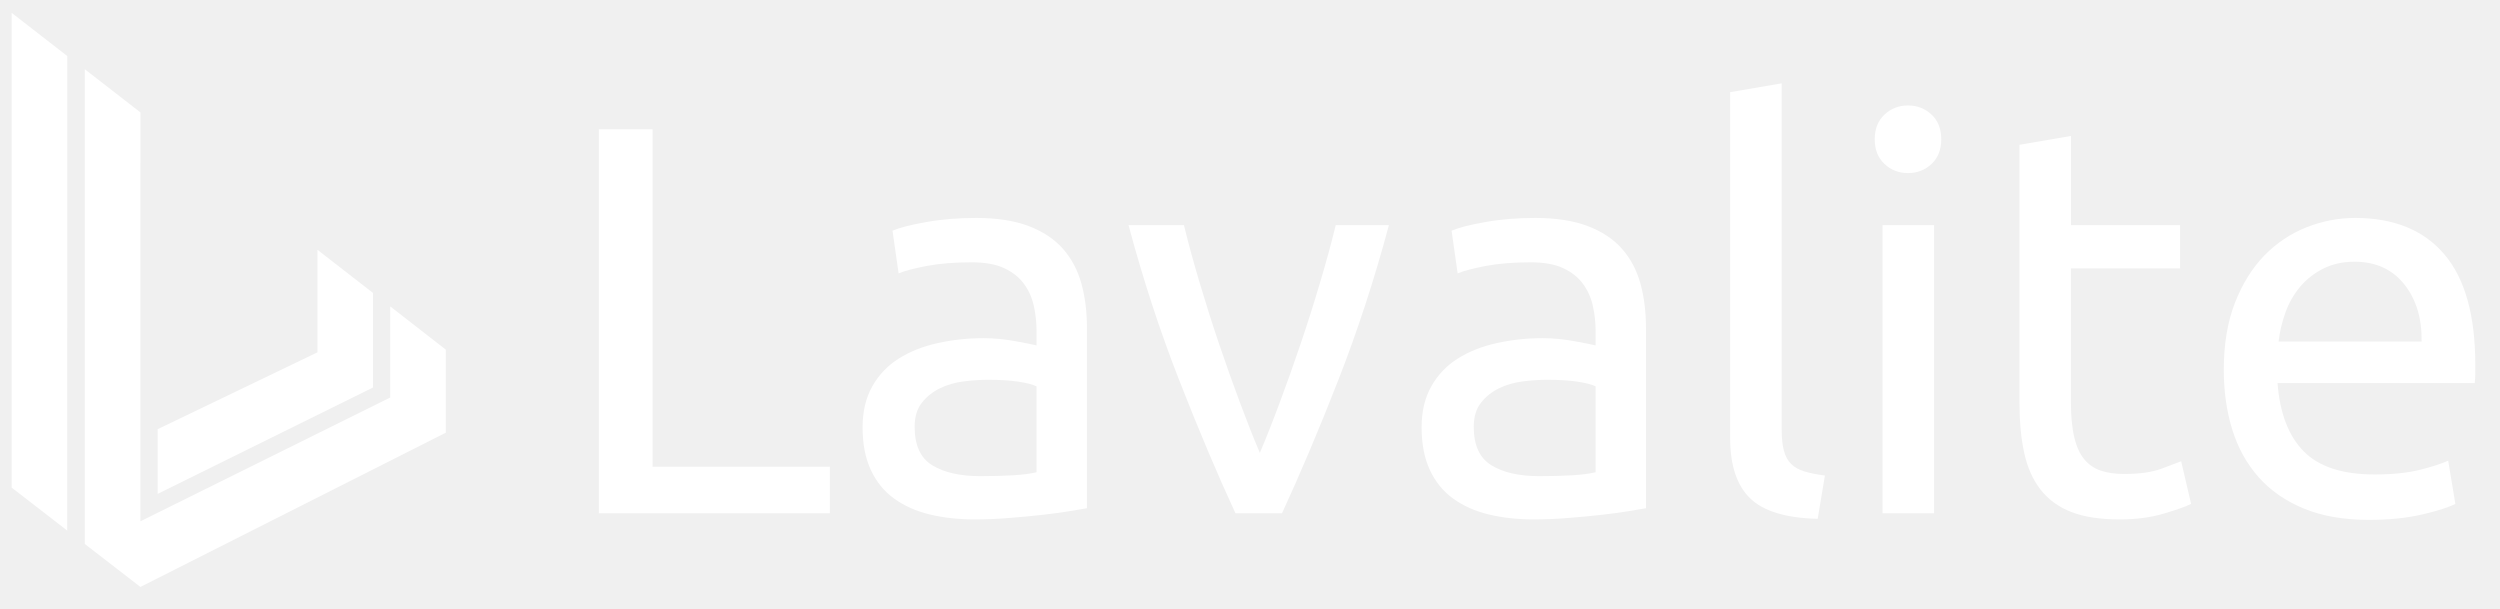
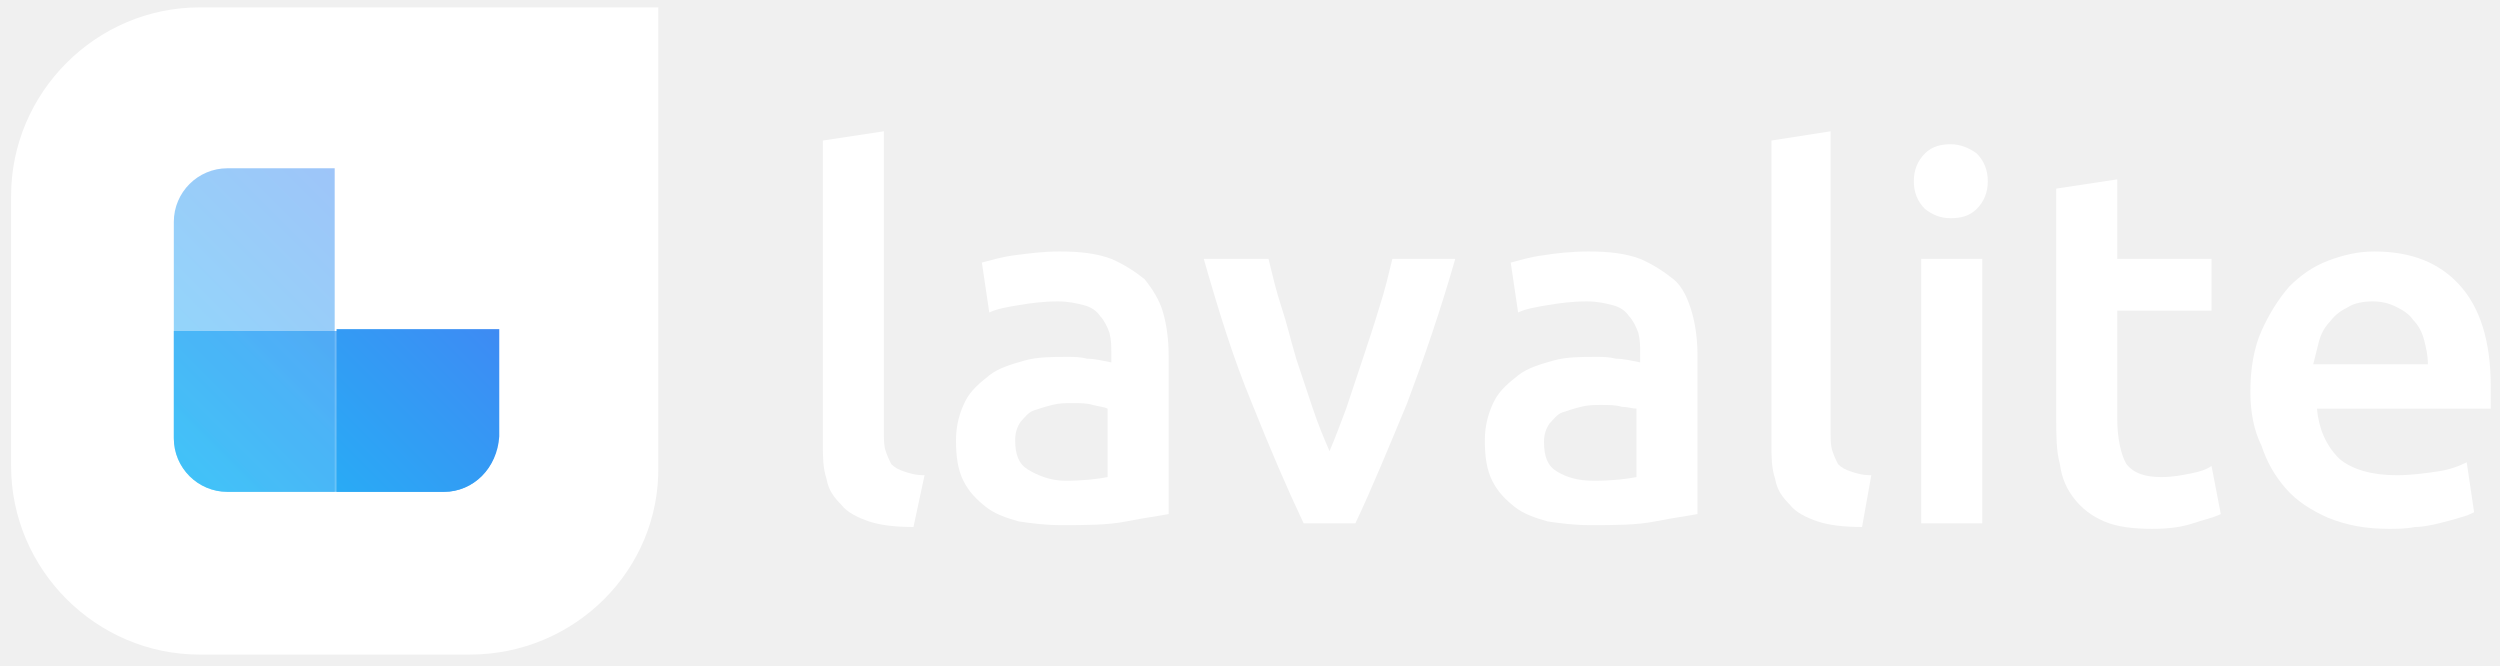
- <svg xmlns="http://www.w3.org/2000/svg" version="1.1" id="Layer_1" x="0px" y="0px" width="148px" height="36px" viewBox="0 0 148 36" enable-background="new 0 0 148 36" xml:space="preserve">
+ <svg xmlns="http://www.w3.org/2000/svg" version="1.1" id="Layer_1" x="0px" y="0px" viewBox="0 0 135.2 36" style="enable-background:new 0 0 135.2 36;" xml:space="preserve">
+   <style type="text/css">
+ 	.st0{fill:#FFFFFF;}
+ 	.st1{opacity:0.5;}
+ 	.st2{fill:url(#SVGID_1_);}
+ 	.st3{opacity:0.7;}
+ 	.st4{fill:url(#SVGID_2_);}
+ 	.st5{fill:url(#SVGID_3_);}
+ </style>
  <g>
-     <polygon id="path0" fill="#FFFFFF" points="0.691,0.761 3.983,3.318 3.979,27.525 3.979,31.409 0.691,28.866  " />
-     <polygon id="path1" fill="#FFFFFF" points="5.022,4.1 8.314,6.655 8.312,30.861 23.101,23.533 23.101,18.139 26.393,20.701    26.393,25.613 8.312,34.747 5.022,32.204  " />
-     <polygon id="path2" fill="#FFFFFF" points="9.332,25.409 18.792,20.859 18.792,14.787 22.083,17.343 22.083,22.939 9.332,29.238     " />
+     <path class="st0" d="M49.4,28.5c-1,0-1.8-0.1-2.4-0.3c-0.6-0.2-1.2-0.5-1.5-0.9c-0.4-0.4-0.7-0.8-0.8-1.4c-0.2-0.6-0.2-1.2-0.2-1.9   V7.6l3.3-0.5v16.3c0,0.4,0,0.7,0.1,1s0.2,0.5,0.3,0.7c0.2,0.2,0.4,0.3,0.7,0.4s0.6,0.2,1.1,0.2L49.4,28.5z" />
+     <path class="st0" d="M57.3,13.6c1.1,0,2,0.1,2.8,0.4c0.7,0.3,1.3,0.7,1.8,1.1c0.4,0.5,0.8,1.1,1,1.8c0.2,0.7,0.3,1.5,0.3,2.3v8.6   c-0.5,0.1-1.3,0.2-2.3,0.4c-1,0.2-2.2,0.2-3.5,0.2c-0.9,0-1.6-0.1-2.3-0.2c-0.7-0.2-1.3-0.4-1.8-0.8s-0.9-0.8-1.2-1.4   s-0.4-1.3-0.4-2.2c0-0.8,0.2-1.5,0.5-2.1s0.8-1,1.3-1.4s1.2-0.6,1.9-0.8c0.7-0.2,1.5-0.2,2.3-0.2c0.4,0,0.7,0,1.1,0.1   c0.4,0,0.8,0.1,1.3,0.2v-0.5c0-0.4,0-0.7-0.1-1.1c-0.1-0.3-0.3-0.7-0.5-0.9c-0.2-0.3-0.5-0.5-0.9-0.6s-0.8-0.2-1.4-0.2   c-0.8,0-1.5,0.1-2.1,0.2s-1.2,0.2-1.6,0.4l-0.4-2.7c0.4-0.1,1-0.3,1.8-0.4S56.4,13.6,57.3,13.6z M57.6,26c1,0,1.8-0.1,2.3-0.2v-3.7   c-0.2-0.1-0.4-0.1-0.8-0.2c-0.3-0.1-0.7-0.1-1.1-0.1c-0.4,0-0.7,0-1.1,0.1c-0.4,0.1-0.7,0.2-1,0.3c-0.3,0.1-0.5,0.4-0.7,0.6   c-0.2,0.3-0.3,0.6-0.3,1c0,0.8,0.2,1.3,0.7,1.6S56.8,26,57.6,26z" />
+     <path class="st0" d="M70.5,28.3c-0.9-1.9-1.8-4-2.8-6.5c-1-2.4-1.8-5-2.6-7.8h3.5c0.2,0.8,0.4,1.7,0.7,2.6c0.3,0.9,0.5,1.8,0.8,2.8   c0.3,0.9,0.6,1.8,0.9,2.7c0.3,0.9,0.6,1.6,0.9,2.3c0.3-0.7,0.6-1.5,0.9-2.3c0.3-0.9,0.6-1.8,0.9-2.7c0.3-0.9,0.6-1.8,0.9-2.8   c0.3-0.9,0.5-1.8,0.7-2.6h3.4c-0.8,2.8-1.7,5.4-2.6,7.8c-1,2.4-1.9,4.6-2.8,6.5H70.5z" />
+     <path class="st0" d="M85.9,13.6c1.1,0,2,0.1,2.8,0.4c0.7,0.3,1.3,0.7,1.8,1.1s0.8,1.1,1,1.8c0.2,0.7,0.3,1.5,0.3,2.3v8.6   c-0.5,0.1-1.3,0.2-2.3,0.4c-1,0.2-2.2,0.2-3.5,0.2c-0.9,0-1.6-0.1-2.3-0.2c-0.7-0.2-1.3-0.4-1.8-0.8S81,26.6,80.7,26   c-0.3-0.6-0.4-1.3-0.4-2.2c0-0.8,0.2-1.5,0.5-2.1s0.8-1,1.3-1.4s1.2-0.6,1.9-0.8c0.7-0.2,1.5-0.2,2.3-0.2c0.4,0,0.7,0,1.1,0.1   c0.4,0,0.8,0.1,1.3,0.2v-0.5c0-0.4,0-0.7-0.1-1.1c-0.1-0.3-0.3-0.7-0.5-0.9c-0.2-0.3-0.5-0.5-0.9-0.6s-0.8-0.2-1.4-0.2   c-0.8,0-1.5,0.1-2.1,0.2s-1.2,0.2-1.6,0.4l-0.4-2.7c0.4-0.1,1-0.3,1.8-0.4C84.1,13.7,85,13.6,85.9,13.6z M86.2,26   c1,0,1.8-0.1,2.3-0.2v-3.7c-0.2,0-0.5-0.1-0.8-0.1c-0.3-0.1-0.7-0.1-1.1-0.1s-0.7,0-1.1,0.1s-0.7,0.2-1,0.3   c-0.3,0.1-0.5,0.4-0.7,0.6c-0.2,0.3-0.3,0.6-0.3,1c0,0.8,0.2,1.3,0.7,1.6S85.3,26,86.2,26z" />
+     <path class="st0" d="M100.7,28.5c-1,0-1.8-0.1-2.4-0.3c-0.6-0.2-1.2-0.5-1.5-0.9c-0.4-0.4-0.7-0.8-0.8-1.4   c-0.2-0.6-0.2-1.2-0.2-1.9V7.6L99,7.1v16.3c0,0.4,0,0.7,0.1,1s0.2,0.5,0.3,0.7c0.2,0.2,0.4,0.3,0.7,0.4c0.3,0.1,0.6,0.2,1.1,0.2   L100.7,28.5z" />
+     <path class="st0" d="M107.5,9.8c0,0.6-0.2,1.1-0.6,1.5s-0.9,0.5-1.4,0.5c-0.6,0-1-0.2-1.4-0.5c-0.4-0.4-0.6-0.9-0.6-1.5   s0.2-1.1,0.6-1.5c0.4-0.4,0.9-0.5,1.4-0.5s1,0.2,1.4,0.5C107.3,8.7,107.5,9.2,107.5,9.8z M107.2,28.3h-3.3V14h3.3V28.3z" />
+     <path class="st0" d="M111.2,10.2l3.3-0.5V14h5.1v2.8h-5.1v5.8c0,1.1,0.2,2,0.5,2.5c0.4,0.5,1,0.7,1.9,0.7c0.6,0,1.1-0.1,1.6-0.2   s0.8-0.2,1.1-0.4l0.5,2.6c-0.4,0.2-0.9,0.3-1.5,0.5s-1.3,0.3-2.2,0.3c-1,0-1.9-0.1-2.6-0.4s-1.2-0.7-1.6-1.2s-0.7-1.1-0.8-1.9   c-0.2-0.7-0.2-1.6-0.2-2.5C111.2,22.6,111.2,10.2,111.2,10.2z" />
+     <path class="st0" d="M121.7,21.2c0-1.3,0.2-2.4,0.6-3.3s0.9-1.7,1.5-2.4c0.6-0.6,1.3-1.1,2.1-1.4c0.8-0.3,1.6-0.5,2.5-0.5   c2,0,3.5,0.6,4.6,1.8s1.7,3,1.7,5.5c0,0.2,0,0.4,0,0.6s0,0.4,0,0.6h-9.4c0.1,1.1,0.5,2,1.2,2.7c0.7,0.6,1.8,0.9,3.1,0.9   c0.8,0,1.5-0.1,2.2-0.2s1.2-0.3,1.6-0.5l0.4,2.7c-0.2,0.1-0.4,0.2-0.8,0.3c-0.3,0.1-0.7,0.2-1.1,0.3c-0.4,0.1-0.9,0.2-1.3,0.2   c-0.5,0.1-1,0.1-1.4,0.1c-1.3,0-2.3-0.2-3.3-0.6c-0.9-0.4-1.7-0.9-2.3-1.6c-0.6-0.7-1-1.4-1.3-2.3   C121.9,23.3,121.7,22.3,121.7,21.2z M131.3,19.7c0-0.5-0.1-0.9-0.2-1.3c-0.1-0.4-0.3-0.8-0.6-1.1c-0.2-0.3-0.5-0.5-0.9-0.7   s-0.8-0.3-1.3-0.3s-1,0.1-1.3,0.3c-0.4,0.2-0.7,0.4-1,0.8c-0.3,0.3-0.5,0.7-0.6,1.1s-0.2,0.8-0.3,1.2H131.3z" />
  </g>
  <g>
-     <path fill="#FFFFFF" d="M49.129,27.63v2.755H35.452V7.654h3.18V27.63H49.129z" />
-     <path fill="#FFFFFF" d="M57.788,12.902c1.223,0,2.257,0.16,3.099,0.478c0.842,0.317,1.521,0.766,2.034,1.342   c0.514,0.582,0.879,1.271,1.099,2.069c0.22,0.798,0.328,1.676,0.328,2.641v10.655c-0.263,0.048-0.629,0.104-1.099,0.185   c-0.471,0.076-1.001,0.146-1.591,0.213c-0.592,0.064-1.23,0.127-1.918,0.179c-0.689,0.058-1.373,0.086-2.05,0.086   c-0.962,0-1.849-0.101-2.657-0.296c-0.809-0.196-1.509-0.51-2.098-0.938c-0.592-0.422-1.051-0.988-1.379-1.687   c-0.327-0.701-0.491-1.543-0.491-2.526c0-0.939,0.19-1.75,0.574-2.429c0.382-0.679,0.902-1.226,1.558-1.64   c0.657-0.418,1.421-0.723,2.297-0.918c0.874-0.197,1.792-0.297,2.754-0.297c0.306,0,0.624,0.018,0.952,0.049   c0.327,0.035,0.639,0.078,0.935,0.135c0.294,0.053,0.553,0.104,0.771,0.146c0.218,0.043,0.371,0.078,0.458,0.101v-0.854   c0-0.502-0.054-1-0.163-1.493c-0.11-0.491-0.307-0.929-0.592-1.311c-0.284-0.384-0.671-0.688-1.164-0.918   c-0.493-0.23-1.132-0.345-1.919-0.345c-1.007,0-1.886,0.07-2.64,0.211c-0.754,0.144-1.317,0.291-1.689,0.442l-0.36-2.524   c0.394-0.173,1.049-0.344,1.967-0.507C55.722,12.984,56.716,12.902,57.788,12.902z M58.049,28.188c0.723,0,1.361-0.018,1.919-0.051   c0.557-0.031,1.022-0.092,1.394-0.18v-5.085c-0.218-0.108-0.573-0.202-1.066-0.276c-0.492-0.076-1.087-0.113-1.787-0.113   c-0.461,0-0.946,0.031-1.46,0.096c-0.515,0.066-0.984,0.201-1.411,0.41c-0.425,0.209-0.782,0.49-1.066,0.855   c-0.284,0.359-0.425,0.836-0.425,1.426c0,1.094,0.35,1.854,1.048,2.277C55.897,27.977,56.847,28.188,58.049,28.188z" />
-     <path fill="#FFFFFF" d="M82.223,13.329c-0.853,3.192-1.854,6.254-3,9.185c-1.147,2.932-2.259,5.557-3.328,7.871h-2.756   c-1.072-2.314-2.18-4.939-3.328-7.871c-1.148-2.931-2.148-5.993-3.002-9.185h3.281c0.261,1.073,0.574,2.216,0.934,3.427   c0.362,1.215,0.743,2.418,1.147,3.609c0.404,1.193,0.816,2.346,1.231,3.459c0.415,1.115,0.809,2.111,1.181,2.986   c0.371-0.875,0.766-1.871,1.18-2.986c0.416-1.113,0.827-2.266,1.23-3.459c0.404-1.191,0.787-2.395,1.146-3.609   c0.362-1.211,0.674-2.354,0.937-3.427H82.223z" />
-     <path fill="#FFFFFF" d="M90.882,12.902c1.224,0,2.259,0.16,3.099,0.478c0.845,0.317,1.521,0.766,2.035,1.342   c0.514,0.582,0.879,1.271,1.098,2.069c0.221,0.798,0.328,1.676,0.328,2.641v10.655c-0.262,0.048-0.629,0.104-1.099,0.185   c-0.471,0.076-1.001,0.146-1.592,0.213c-0.59,0.064-1.229,0.127-1.918,0.179c-0.688,0.058-1.371,0.086-2.05,0.086   c-0.963,0-1.848-0.101-2.657-0.296c-0.81-0.196-1.508-0.51-2.099-0.938c-0.59-0.422-1.049-0.988-1.377-1.687   c-0.327-0.701-0.491-1.543-0.491-2.526c0-0.939,0.19-1.75,0.573-2.429s0.9-1.226,1.559-1.64c0.656-0.418,1.421-0.723,2.297-0.918   c0.874-0.197,1.792-0.297,2.754-0.297c0.307,0,0.624,0.018,0.952,0.049c0.326,0.035,0.64,0.078,0.935,0.135   c0.295,0.053,0.554,0.104,0.771,0.146s0.371,0.078,0.461,0.101v-0.854c0-0.502-0.057-1-0.165-1.493   c-0.108-0.491-0.31-0.929-0.593-1.311c-0.282-0.384-0.671-0.688-1.164-0.918c-0.491-0.229-1.13-0.345-1.918-0.345   c-1.008,0-1.887,0.07-2.641,0.211c-0.754,0.144-1.316,0.291-1.688,0.442l-0.358-2.524c0.393-0.173,1.049-0.344,1.967-0.507   C88.816,12.984,89.811,12.902,90.882,12.902z M91.143,28.188c0.725,0,1.361-0.018,1.922-0.051c0.558-0.031,1.022-0.092,1.396-0.18   v-5.085c-0.223-0.108-0.574-0.202-1.066-0.276c-0.492-0.076-1.088-0.113-1.787-0.113c-0.461,0-0.946,0.031-1.459,0.096   c-0.517,0.066-0.984,0.201-1.412,0.41c-0.426,0.209-0.781,0.49-1.064,0.855c-0.285,0.359-0.427,0.836-0.427,1.426   c0,1.094,0.351,1.854,1.05,2.277C88.991,27.977,89.941,28.188,91.143,28.188z" />
-     <path fill="#FFFFFF" d="M107.607,30.714c-1.879-0.045-3.215-0.45-4-1.216c-0.789-0.764-1.183-1.955-1.183-3.573V5.457l3.052-0.523   v20.5c0,0.502,0.043,0.918,0.131,1.244c0.088,0.328,0.229,0.594,0.427,0.786c0.196,0.198,0.459,0.345,0.786,0.444   c0.33,0.099,0.732,0.181,1.215,0.244L107.607,30.714z" />
-     <path fill="#FFFFFF" d="M112.955,10.246c-0.547,0-1.012-0.179-1.395-0.542c-0.385-0.361-0.576-0.846-0.576-1.458   c0-0.614,0.191-1.1,0.576-1.46c0.383-0.361,0.848-0.542,1.395-0.542c0.546,0,1.009,0.181,1.395,0.542   c0.383,0.36,0.572,0.846,0.572,1.46c0,0.611-0.189,1.097-0.572,1.458C113.964,10.067,113.501,10.246,112.955,10.246z    M114.496,30.385h-3.051V13.329h3.051V30.385z" />
-     <path fill="#FFFFFF" d="M122.598,13.329h6.463v2.56h-6.463v7.871c0,0.852,0.064,1.559,0.197,2.115   c0.131,0.557,0.327,0.995,0.59,1.311c0.264,0.318,0.59,0.545,0.983,0.676c0.396,0.132,0.853,0.197,1.378,0.197   c0.919,0,1.658-0.104,2.214-0.312c0.558-0.208,0.946-0.354,1.165-0.441l0.589,2.523c-0.304,0.154-0.842,0.347-1.604,0.572   c-0.767,0.231-1.642,0.349-2.623,0.349c-1.159,0-2.116-0.147-2.87-0.442c-0.755-0.295-1.36-0.738-1.819-1.326   c-0.461-0.596-0.781-1.318-0.968-2.187c-0.188-0.858-0.278-1.862-0.278-3V8.572l3.051-0.523v5.28H122.598z" />
-     <path fill="#FFFFFF" d="M131.648,21.889c0-1.507,0.219-2.824,0.656-3.95c0.437-1.127,1.018-2.06,1.736-2.805   c0.725-0.742,1.555-1.3,2.494-1.674c0.938-0.371,1.9-0.558,2.886-0.558c2.297,0,4.058,0.718,5.281,2.149   c1.224,1.433,1.836,3.613,1.836,6.544c0,0.131,0,0.301,0,0.508s-0.015,0.4-0.033,0.574H134.83c0.132,1.77,0.646,3.117,1.541,4.034   c0.898,0.918,2.298,1.377,4.199,1.377c1.072,0,1.973-0.094,2.707-0.28c0.729-0.184,1.283-0.365,1.656-0.537l0.424,2.557   c-0.371,0.197-1.021,0.406-1.949,0.625c-0.93,0.218-1.984,0.324-3.167,0.324c-1.486,0-2.771-0.225-3.853-0.67   c-1.082-0.446-1.975-1.066-2.675-1.854c-0.698-0.788-1.22-1.721-1.558-2.804C131.818,24.365,131.648,23.182,131.648,21.889z    M143.359,20.219c0.021-1.378-0.323-2.51-1.034-3.397c-0.712-0.885-1.688-1.328-2.937-1.328c-0.699,0-1.316,0.138-1.854,0.41   c-0.538,0.272-0.99,0.627-1.36,1.065c-0.37,0.438-0.661,0.943-0.868,1.508c-0.209,0.572-0.347,1.151-0.412,1.742H143.359z" />
+     <path class="st0" d="M25.4,35.4H10.8c-5.6,0-10.2-4.6-10.2-10.2V10.6C0.6,5,5.2,0.4,10.8,0.4h24.8v24.8   C35.7,30.8,31.1,35.4,25.4,35.4z" />
+   </g>
+   <g class="st1">
+     <linearGradient id="SVGID_1_" gradientUnits="userSpaceOnUse" x1="1.97" y1="6.796" x2="33.304" y2="38.13" gradientTransform="matrix(1 0 0 -1 0 37.276)">
+       <stop offset="0" style="stop-color:#11D0F7" />
+       <stop offset="1" style="stop-color:#5B5DF1" />
+     </linearGradient>
+     <path class="st2" d="M18.1,9.1h-5.8c-1.6,0-2.9,1.3-2.9,2.9v11.7c0,1.6,1.3,2.9,2.9,2.9h5.8L18.1,9.1" />
+   </g>
+   <g class="st3">
+     <linearGradient id="SVGID_2_" gradientUnits="userSpaceOnUse" x1="5.521" y1="3.247" x2="36.59" y2="34.316" gradientTransform="matrix(1 0 0 -1 0 37.276)">
+       <stop offset="0" style="stop-color:#11D0F7" />
+       <stop offset="1" style="stop-color:#5B5DF1" />
+     </linearGradient>
+     <path class="st4" d="M26.9,17.9H9.4v5.8c0,1.6,1.3,2.9,2.9,2.9H24c1.6,0,2.9-1.3,2.9-2.9V17.9" />
+   </g>
+   <g>
+     <linearGradient id="SVGID_3_" gradientUnits="userSpaceOnUse" x1="7.616" y1="0.992" x2="38.931" y2="32.307" gradientTransform="matrix(1 0 0 -1 0 37.276)">
+       <stop offset="0" style="stop-color:#11D0F7" />
+       <stop offset="1" style="stop-color:#5B5DF1" />
+     </linearGradient>
+     <path class="st5" d="M24,26.6h-5.8v-8.8H27v5.8C26.9,25.3,25.6,26.6,24,26.6z" />
  </g>
</svg>
